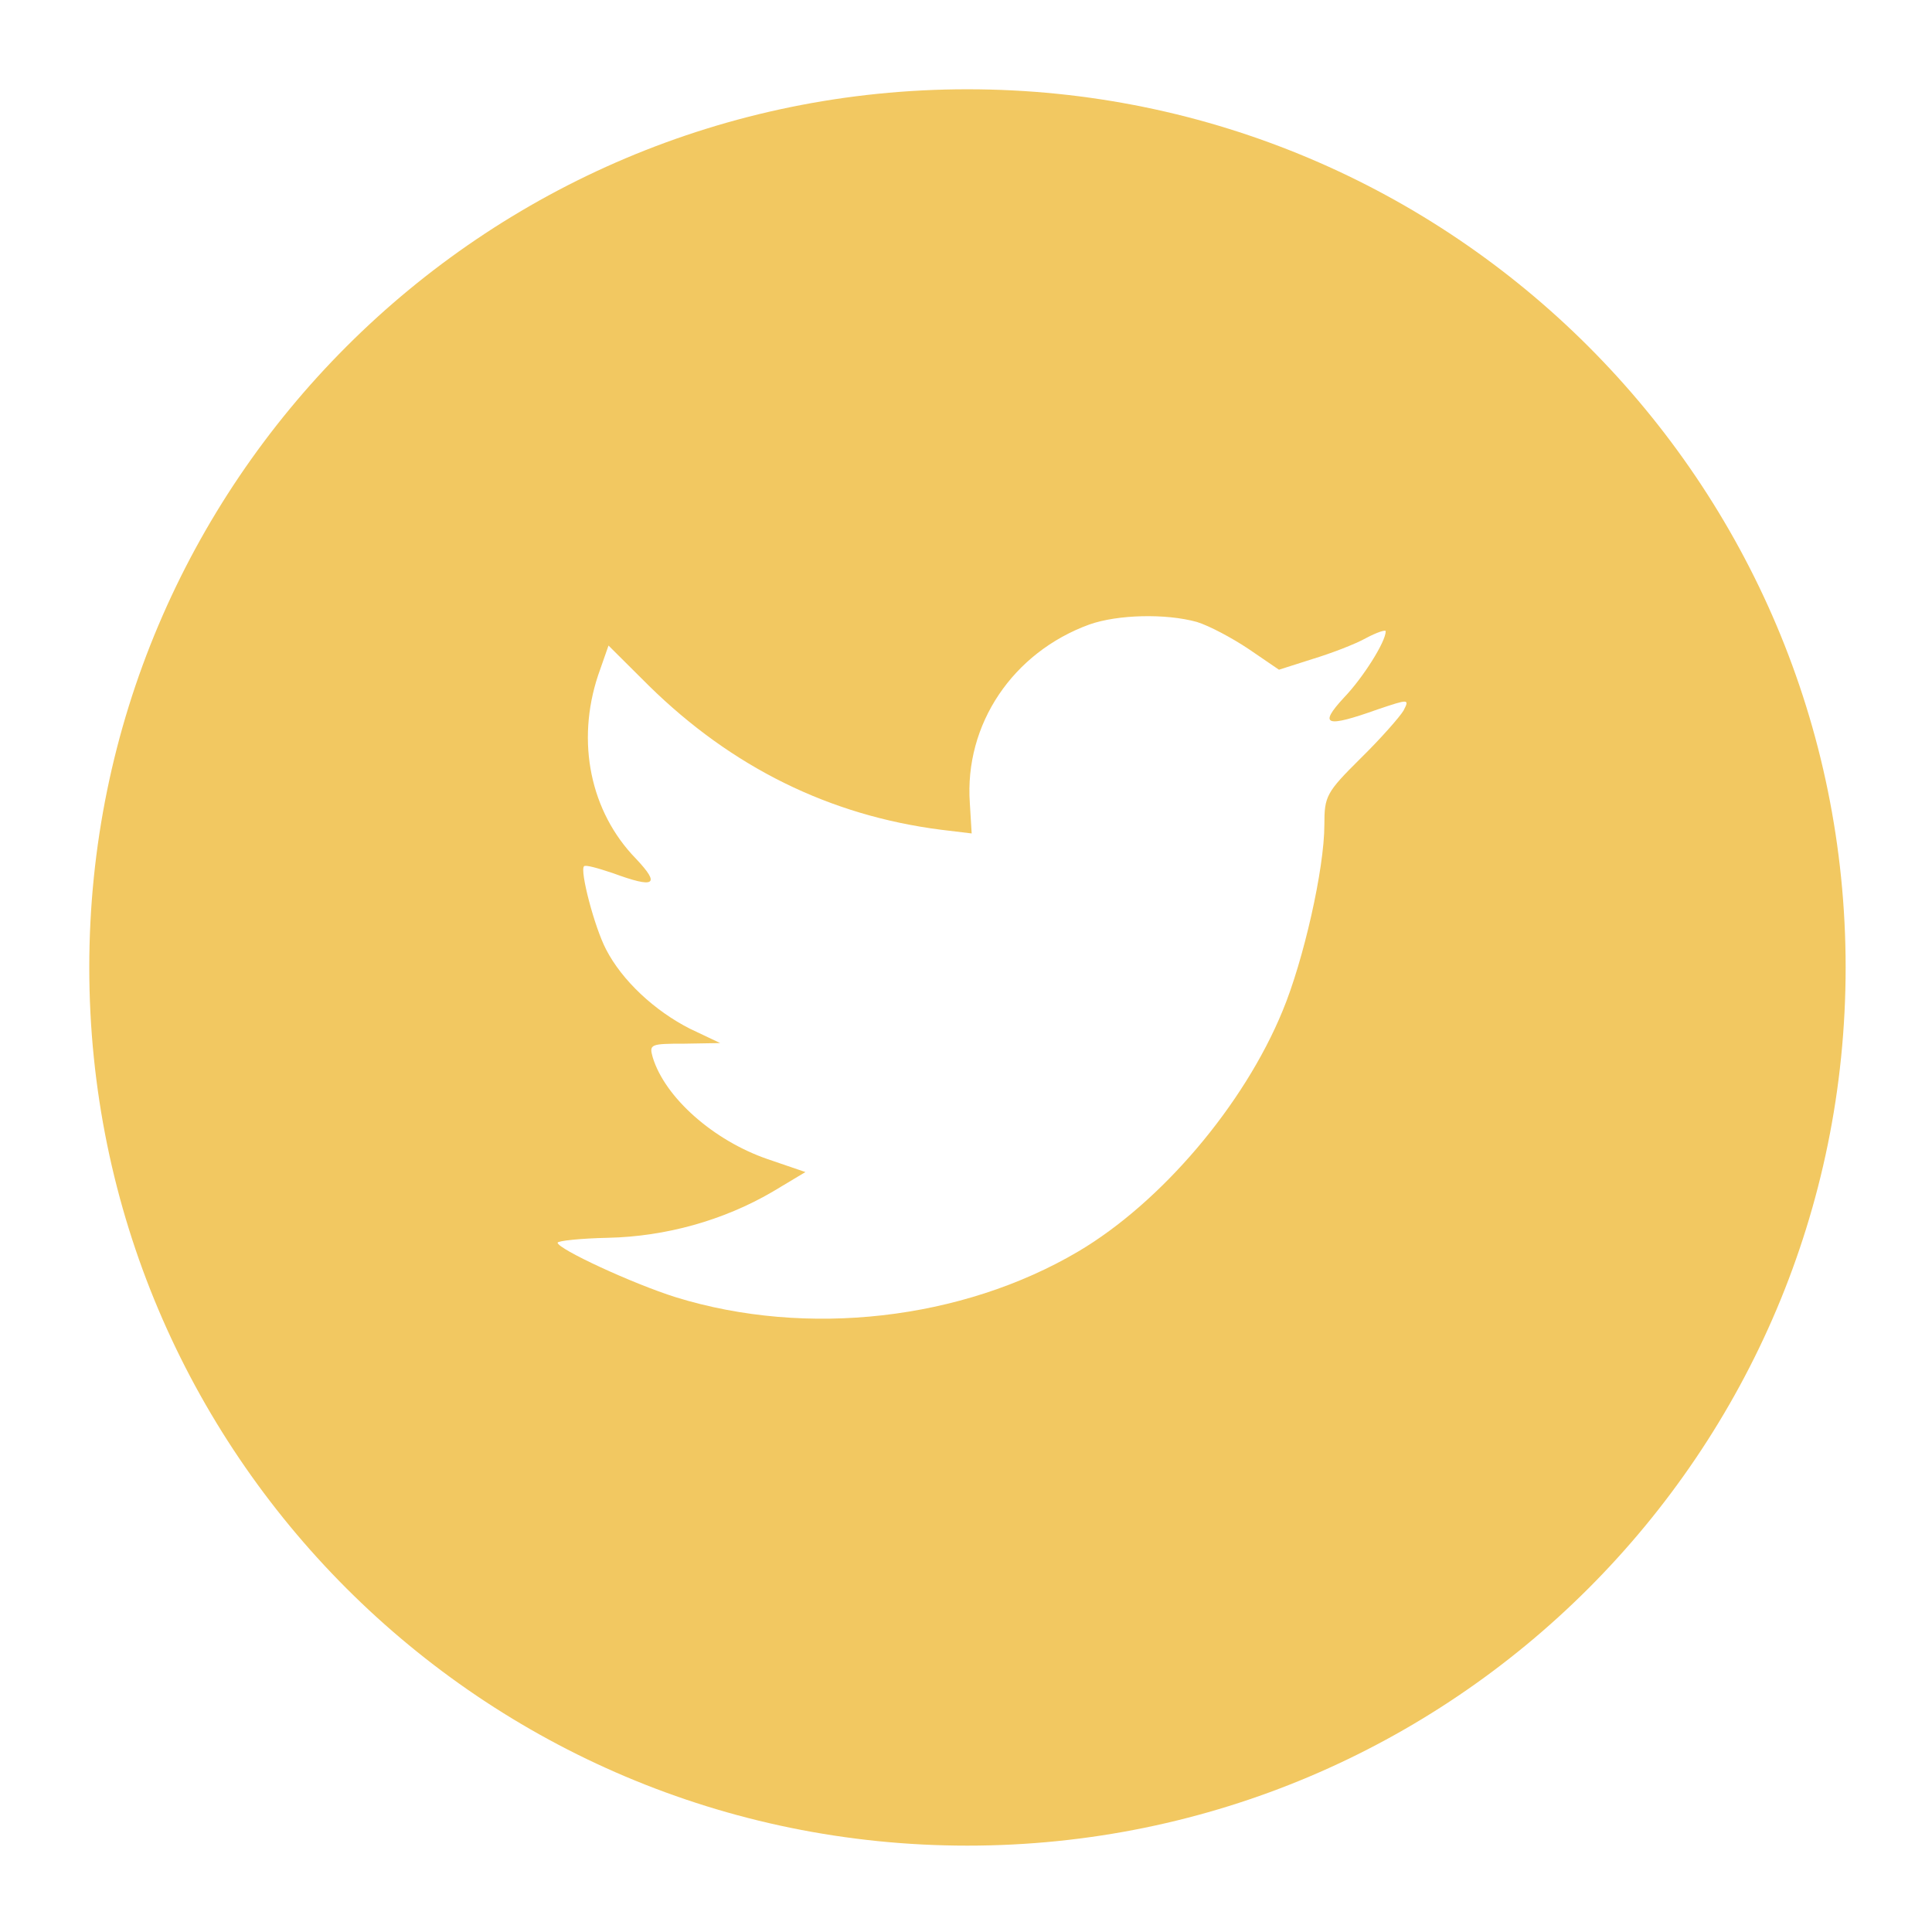
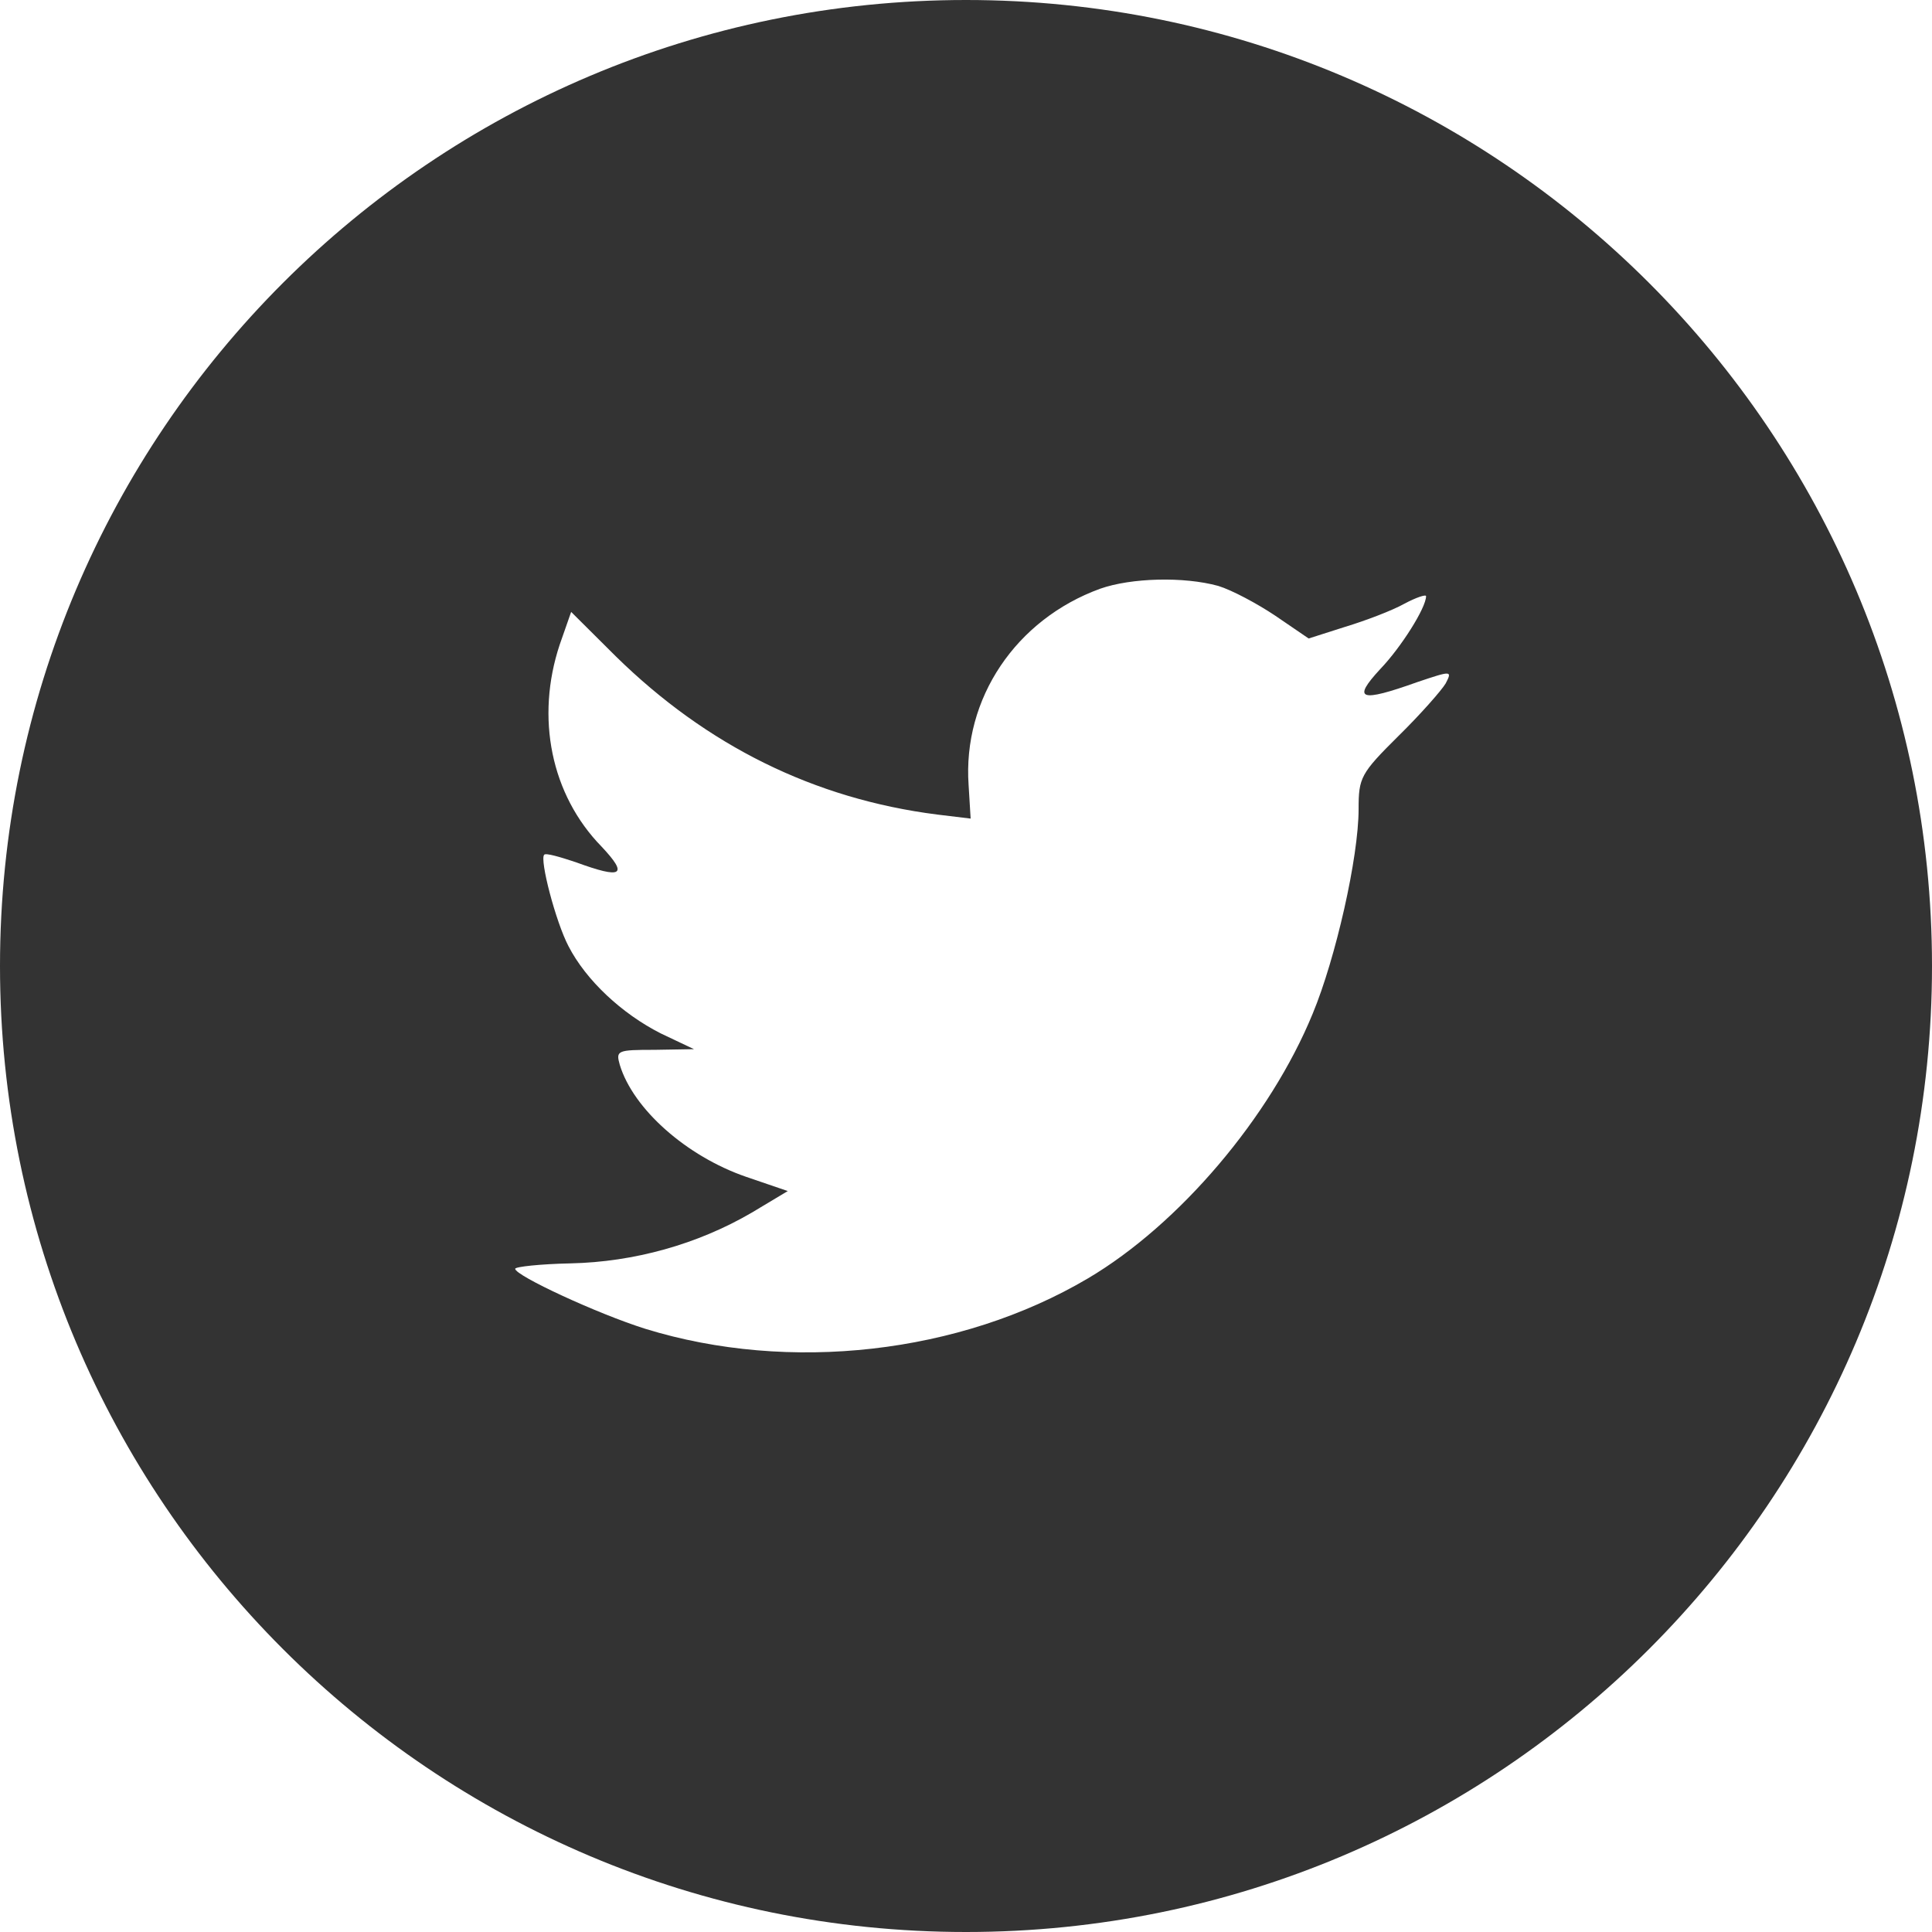
- <svg xmlns="http://www.w3.org/2000/svg" version="1.1" id="Layer_1" x="0px" y="0px" width="110px" height="110px" viewBox="-21.5 -21.5 110 110" enable-background="new -21.5 -21.5 110 110" xml:space="preserve">
-   <path fill="#F2C861" d="M40.528,14.055c-4.365,1.588-7.124,5.685-6.81,10.168l0.105,1.73l-1.747-0.211  c-6.355-0.812-11.908-3.565-16.624-8.192l-2.306-2.295l-0.593,1.695c-1.256,3.779-0.453,7.769,2.166,10.452  c1.396,1.483,1.082,1.695-1.326,0.811c-0.839-0.281-1.572-0.493-1.643-0.388c-0.243,0.248,0.593,3.46,1.257,4.731  c0.909,1.766,2.759,3.495,4.785,4.52l1.712,0.812l-2.026,0.034c-1.955,0-2.024,0.035-1.815,0.777  c0.698,2.295,3.457,4.732,6.53,5.793l2.165,0.74l-1.885,1.129c-2.793,1.628-6.077,2.543-9.359,2.614  c-1.574,0.033-2.866,0.175-2.866,0.28c0,0.352,4.262,2.33,6.74,3.108c7.438,2.295,16.275,1.306,22.91-2.613  c4.715-2.79,9.429-8.333,11.63-13.701c1.188-2.861,2.376-8.086,2.376-10.591c0-1.625,0.104-1.837,2.061-3.779  c1.152-1.13,2.233-2.365,2.444-2.718c0.349-0.672,0.312-0.672-1.468-0.072c-2.969,1.059-3.389,0.918-1.921-0.67  c1.085-1.13,2.377-3.179,2.377-3.778c0-0.105-0.524,0.07-1.118,0.388c-0.629,0.353-2.026,0.883-3.074,1.2l-1.886,0.602l-1.71-1.167  c-0.944-0.635-2.269-1.341-2.969-1.554C44.859,13.419,42.135,13.489,40.528,14.055z M33.583,83.583c-27.613,0-50-22.386-50-50  c0-27.615,22.387-50,50-50c27.614,0,50,22.385,50,50C83.583,61.197,61.197,83.583,33.583,83.583z" />
+ <svg xmlns="http://www.w3.org/2000/svg" version="1.1" id="Layer_1" x="0px" y="0px" width="100px" height="100px" viewBox="-16.417 -16.417 100 100" enable-background="new -16.417 -16.417 100 100" xml:space="preserve">
+   <path fill="#333333" d="M40.528,14.055c-4.365,1.588-7.124,5.685-6.81,10.168l0.105,1.73l-1.747-0.211  c-6.355-0.812-11.908-3.565-16.624-8.192l-2.306-2.295l-0.593,1.695c-1.256,3.779-0.453,7.769,2.166,10.452  c1.396,1.483,1.082,1.695-1.326,0.811c-0.839-0.281-1.572-0.493-1.643-0.388c-0.243,0.248,0.593,3.46,1.257,4.731  c0.909,1.766,2.759,3.495,4.785,4.52l1.712,0.812l-2.026,0.034c-1.955,0-2.024,0.035-1.815,0.777  c0.698,2.295,3.457,4.732,6.53,5.793l2.165,0.74l-1.885,1.129c-2.793,1.628-6.077,2.543-9.359,2.614  c-1.574,0.033-2.866,0.175-2.866,0.28c0,0.352,4.262,2.33,6.74,3.108c7.438,2.295,16.275,1.306,22.91-2.613  c4.715-2.79,9.429-8.333,11.63-13.701c1.188-2.861,2.376-8.086,2.376-10.591c0-1.625,0.104-1.837,2.061-3.779  c1.152-1.13,2.232-2.365,2.444-2.718c0.349-0.672,0.312-0.672-1.468-0.072c-2.969,1.059-3.389,0.918-1.921-0.67  c1.085-1.13,2.376-3.179,2.376-3.778c0-0.105-0.523,0.07-1.117,0.388c-0.629,0.353-2.026,0.883-3.074,1.2l-1.886,0.602l-1.71-1.167  c-0.944-0.635-2.269-1.341-2.969-1.554C44.859,13.419,42.135,13.489,40.528,14.055z M33.583,83.583c-27.613,0-50-22.386-50-50  c0-27.615,22.387-50,50-50c27.614,0,50,22.385,50,50C83.583,61.197,61.197,83.583,33.583,83.583z" />
</svg>
